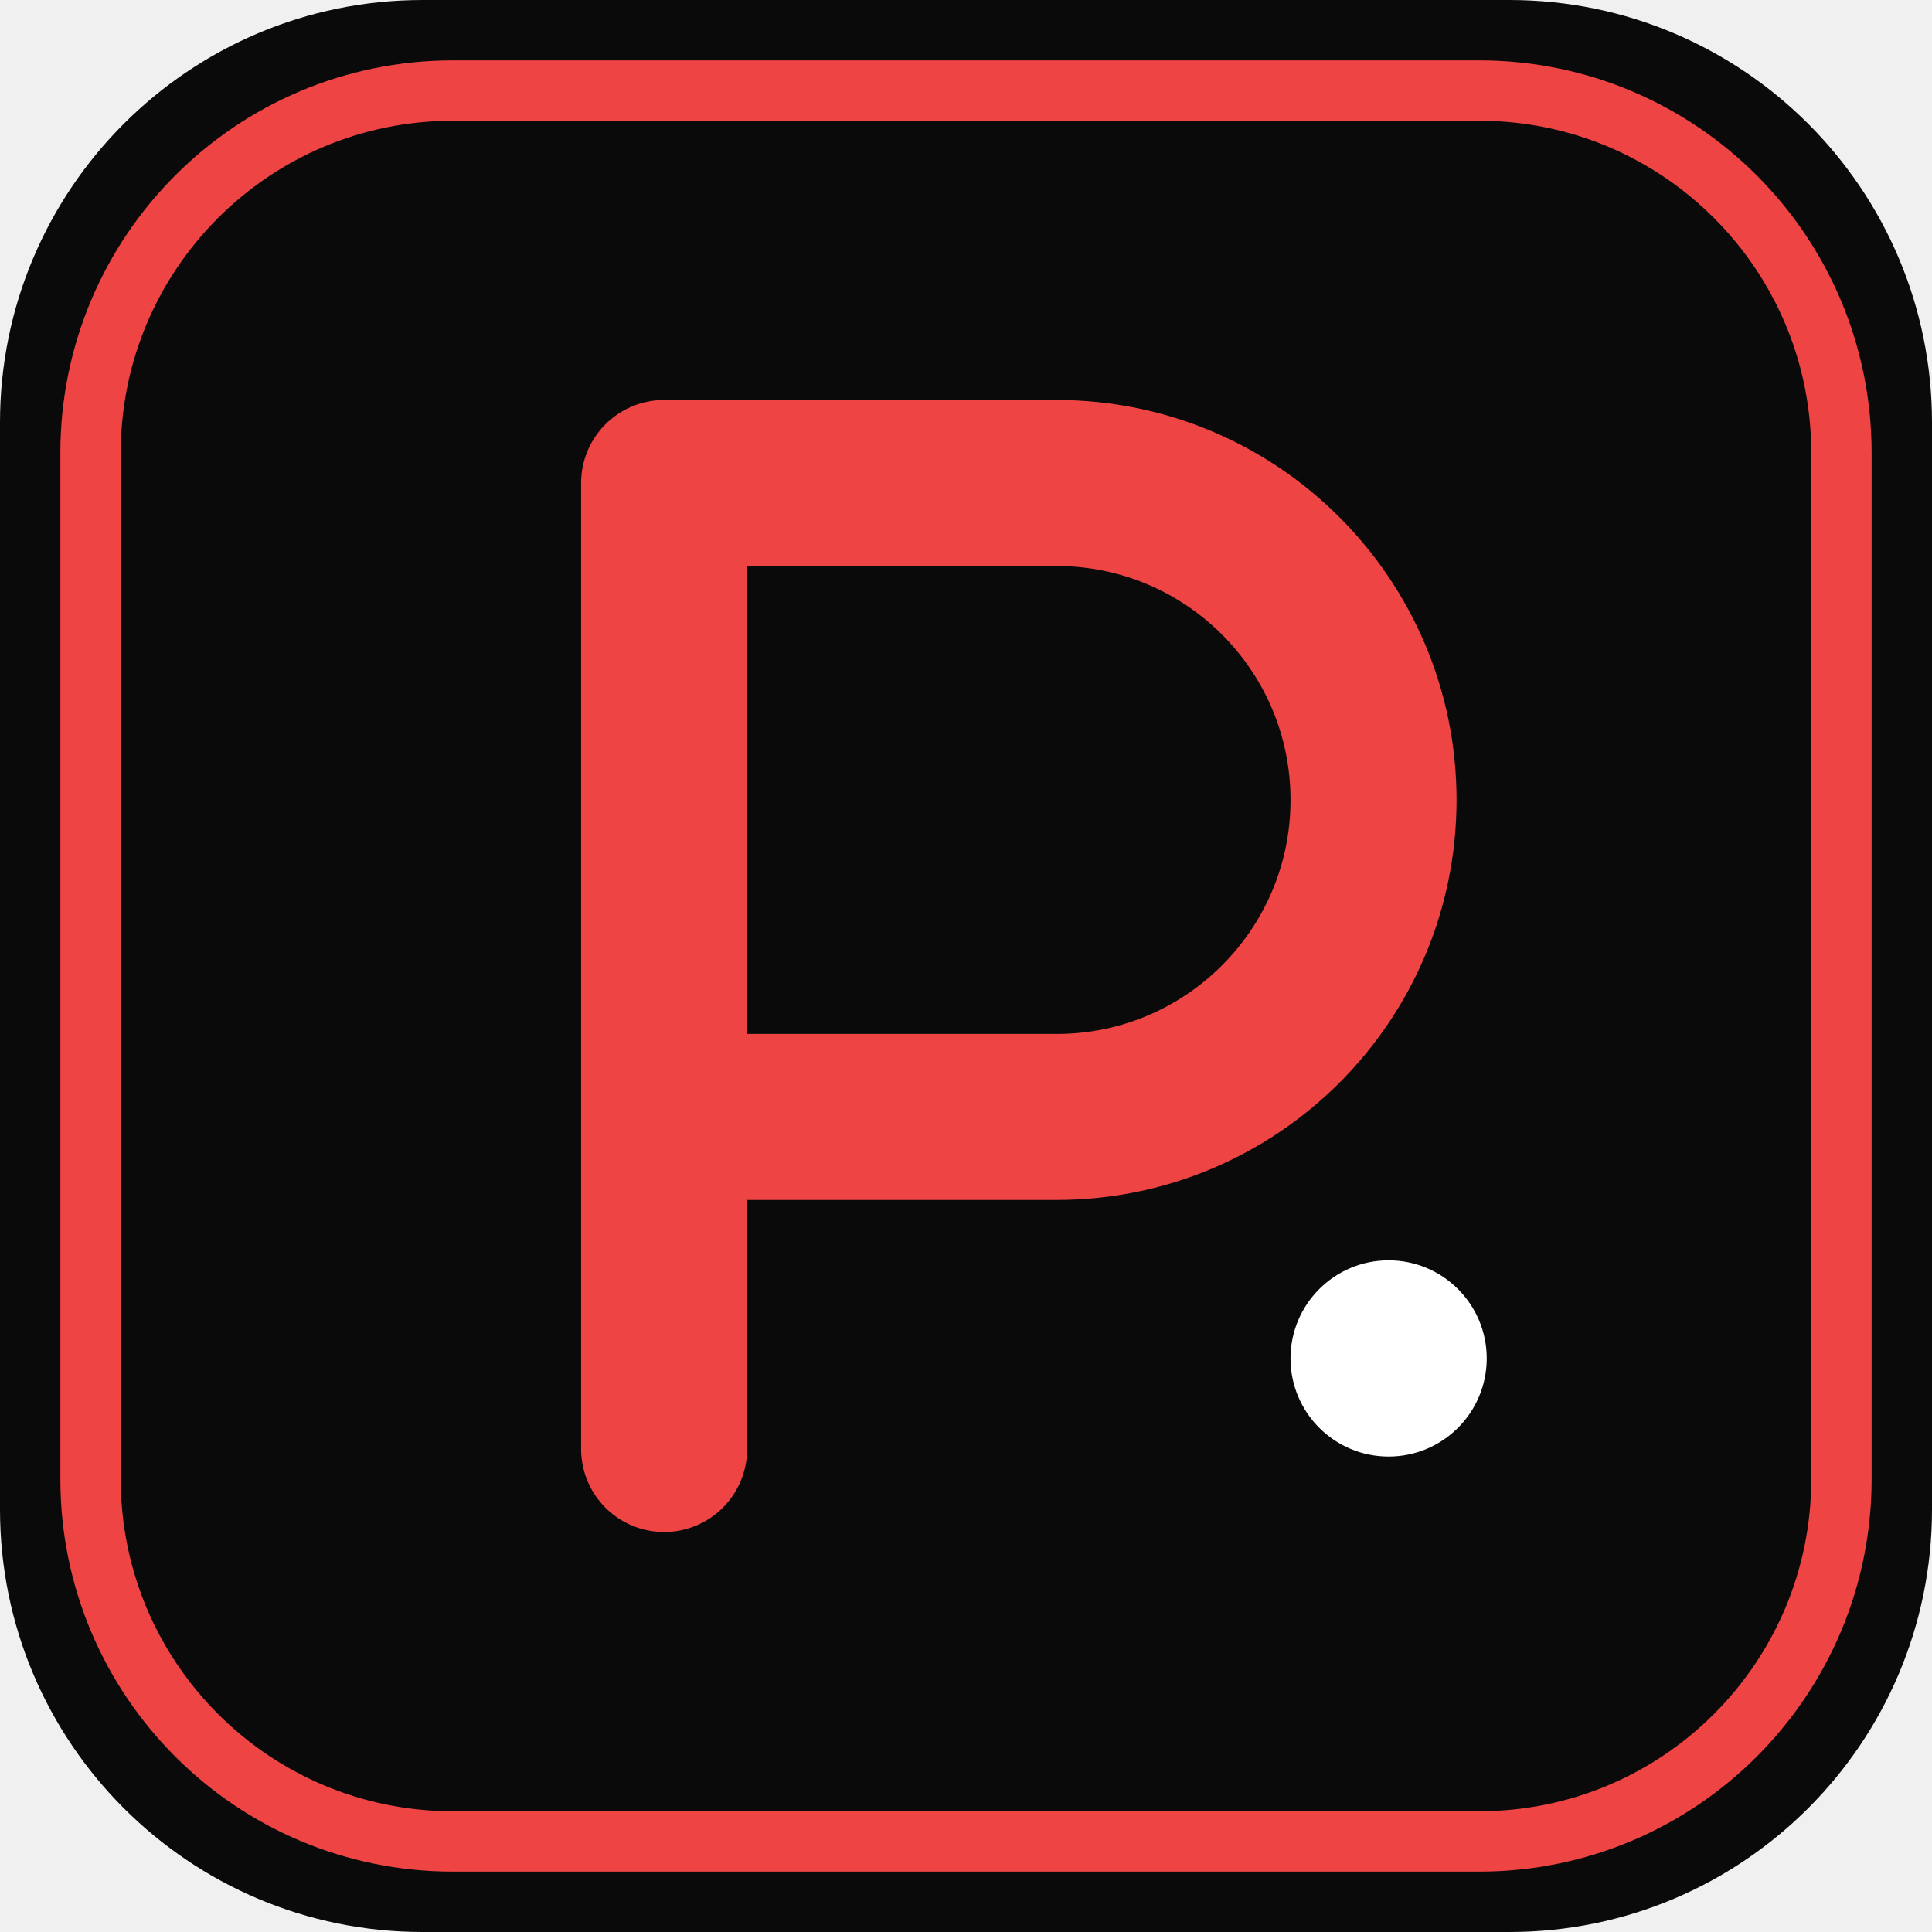
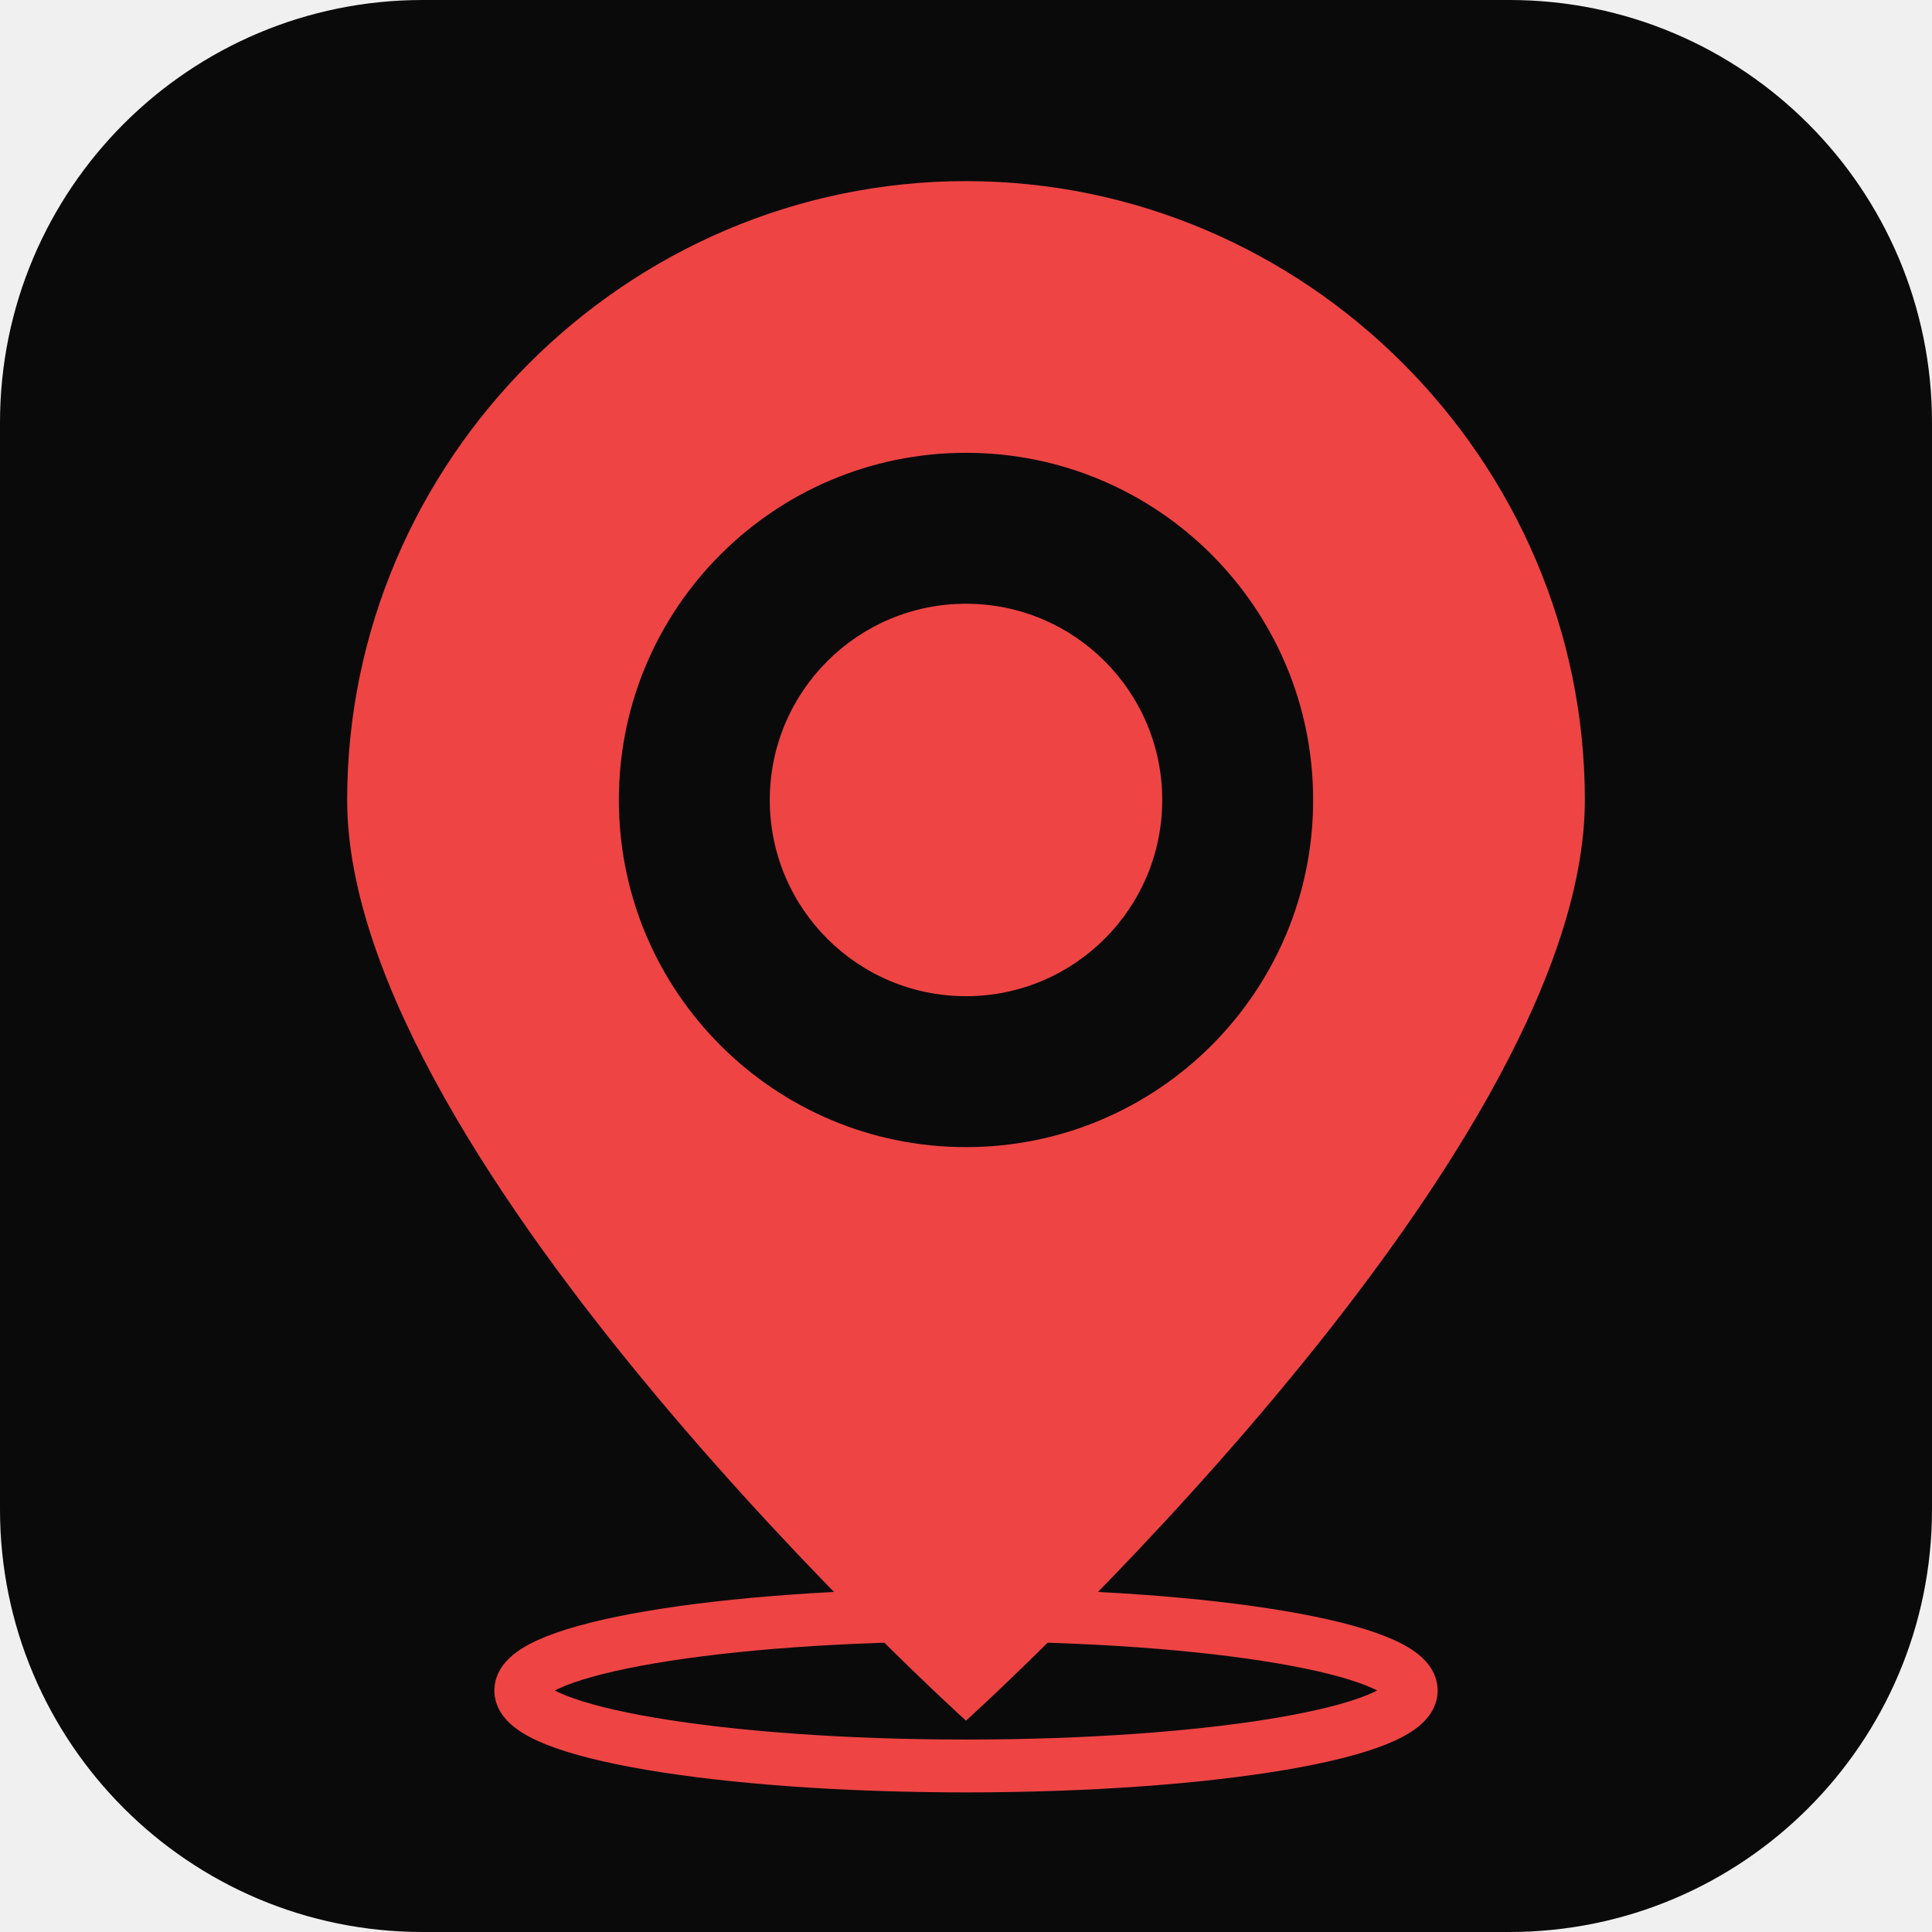
<svg xmlns="http://www.w3.org/2000/svg" viewBox="0 0 512 512" role="img" aria-label="Pakdam">
  <rect width="512" height="512" rx="112" fill="#0A0A0B" />
-   <rect x="24" y="24" width="464" height="464" rx="96" fill="none" stroke="#EF4444" stroke-width="16" />
-   <path d="M176 384 V128 h104 a84 84 0 0 1 0 168 H176" fill="none" stroke="#EF4444" stroke-width="44" stroke-linecap="round" stroke-linejoin="round" />
-   <circle cx="368" cy="360" r="26" fill="#FFFFFF" />
+   <ellipse cx="256" cy="448" rx="118" ry="20" fill="none" stroke="#EF4444" stroke-width="14" />
+   <path d="M256 48 C166 48 92 122 92 212 C92 308 256 456 256 456 C256 456 420 308 420 212 C420 122 346 48 256 48 Z" fill="#EF4444" />
+   <circle cx="256" cy="212" r="92" fill="#0A0A0B" />
+   <circle cx="256" cy="212" r="52" fill="#EF4444" />
</svg>
